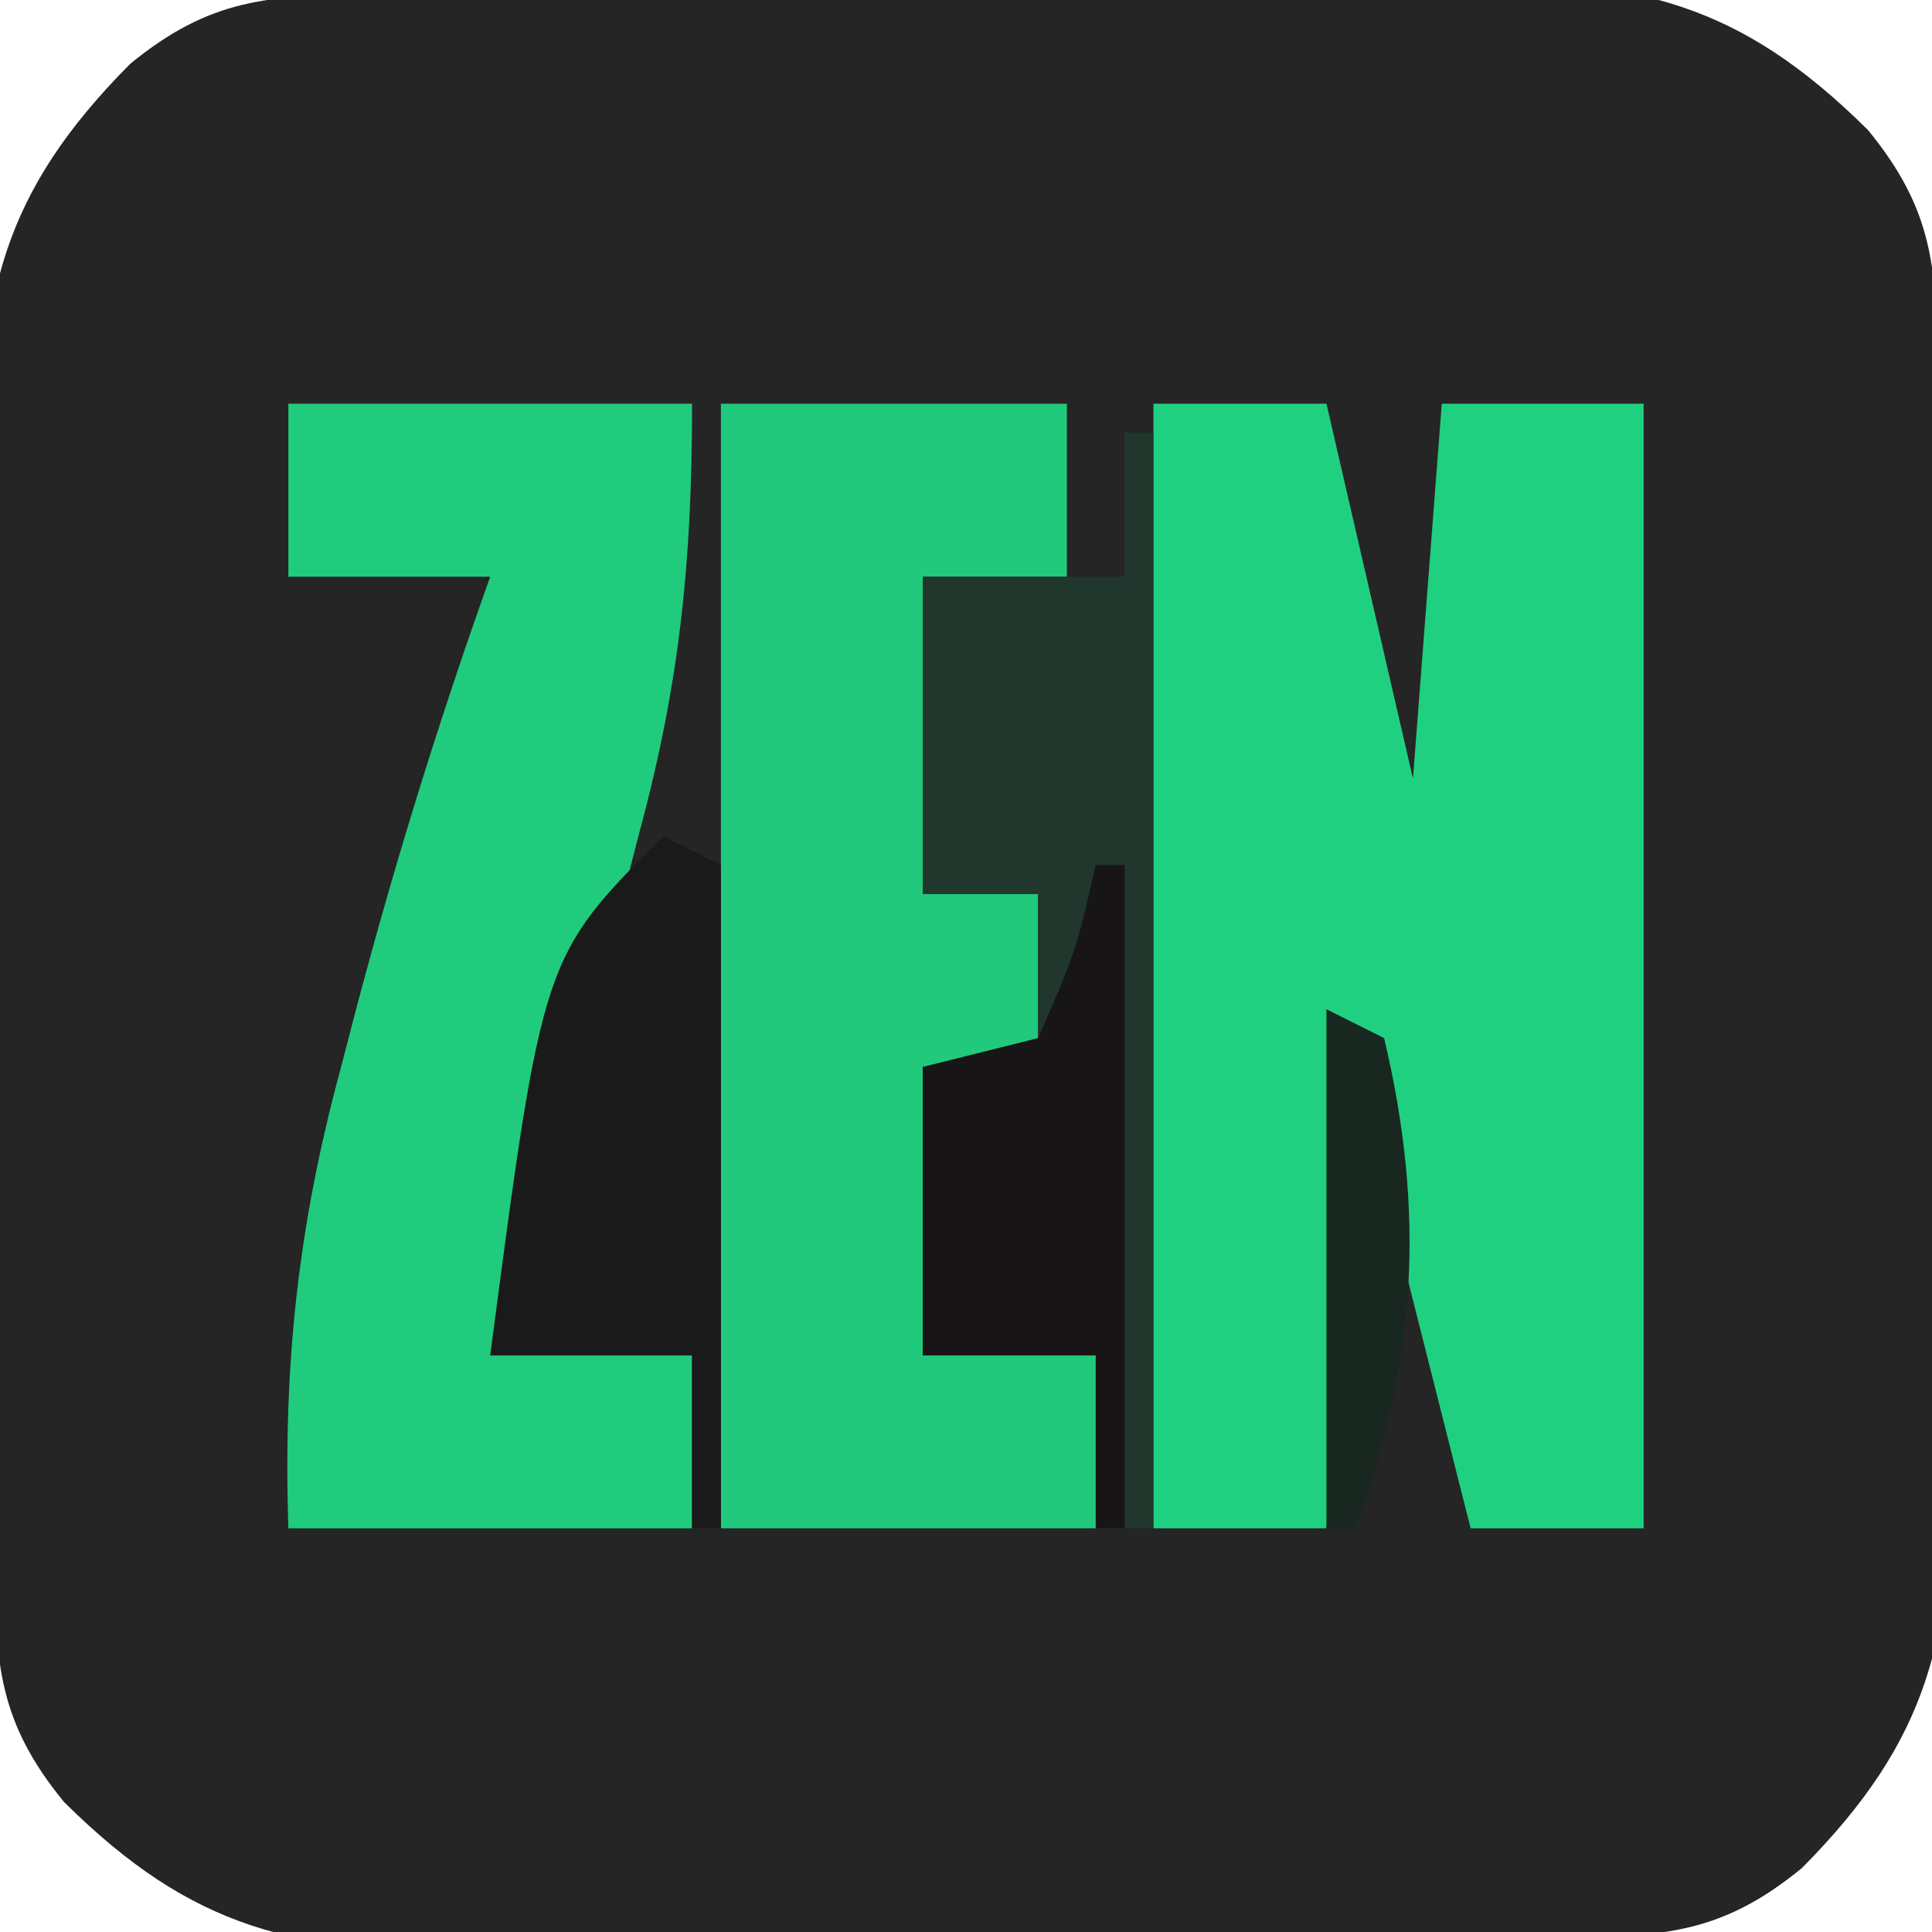
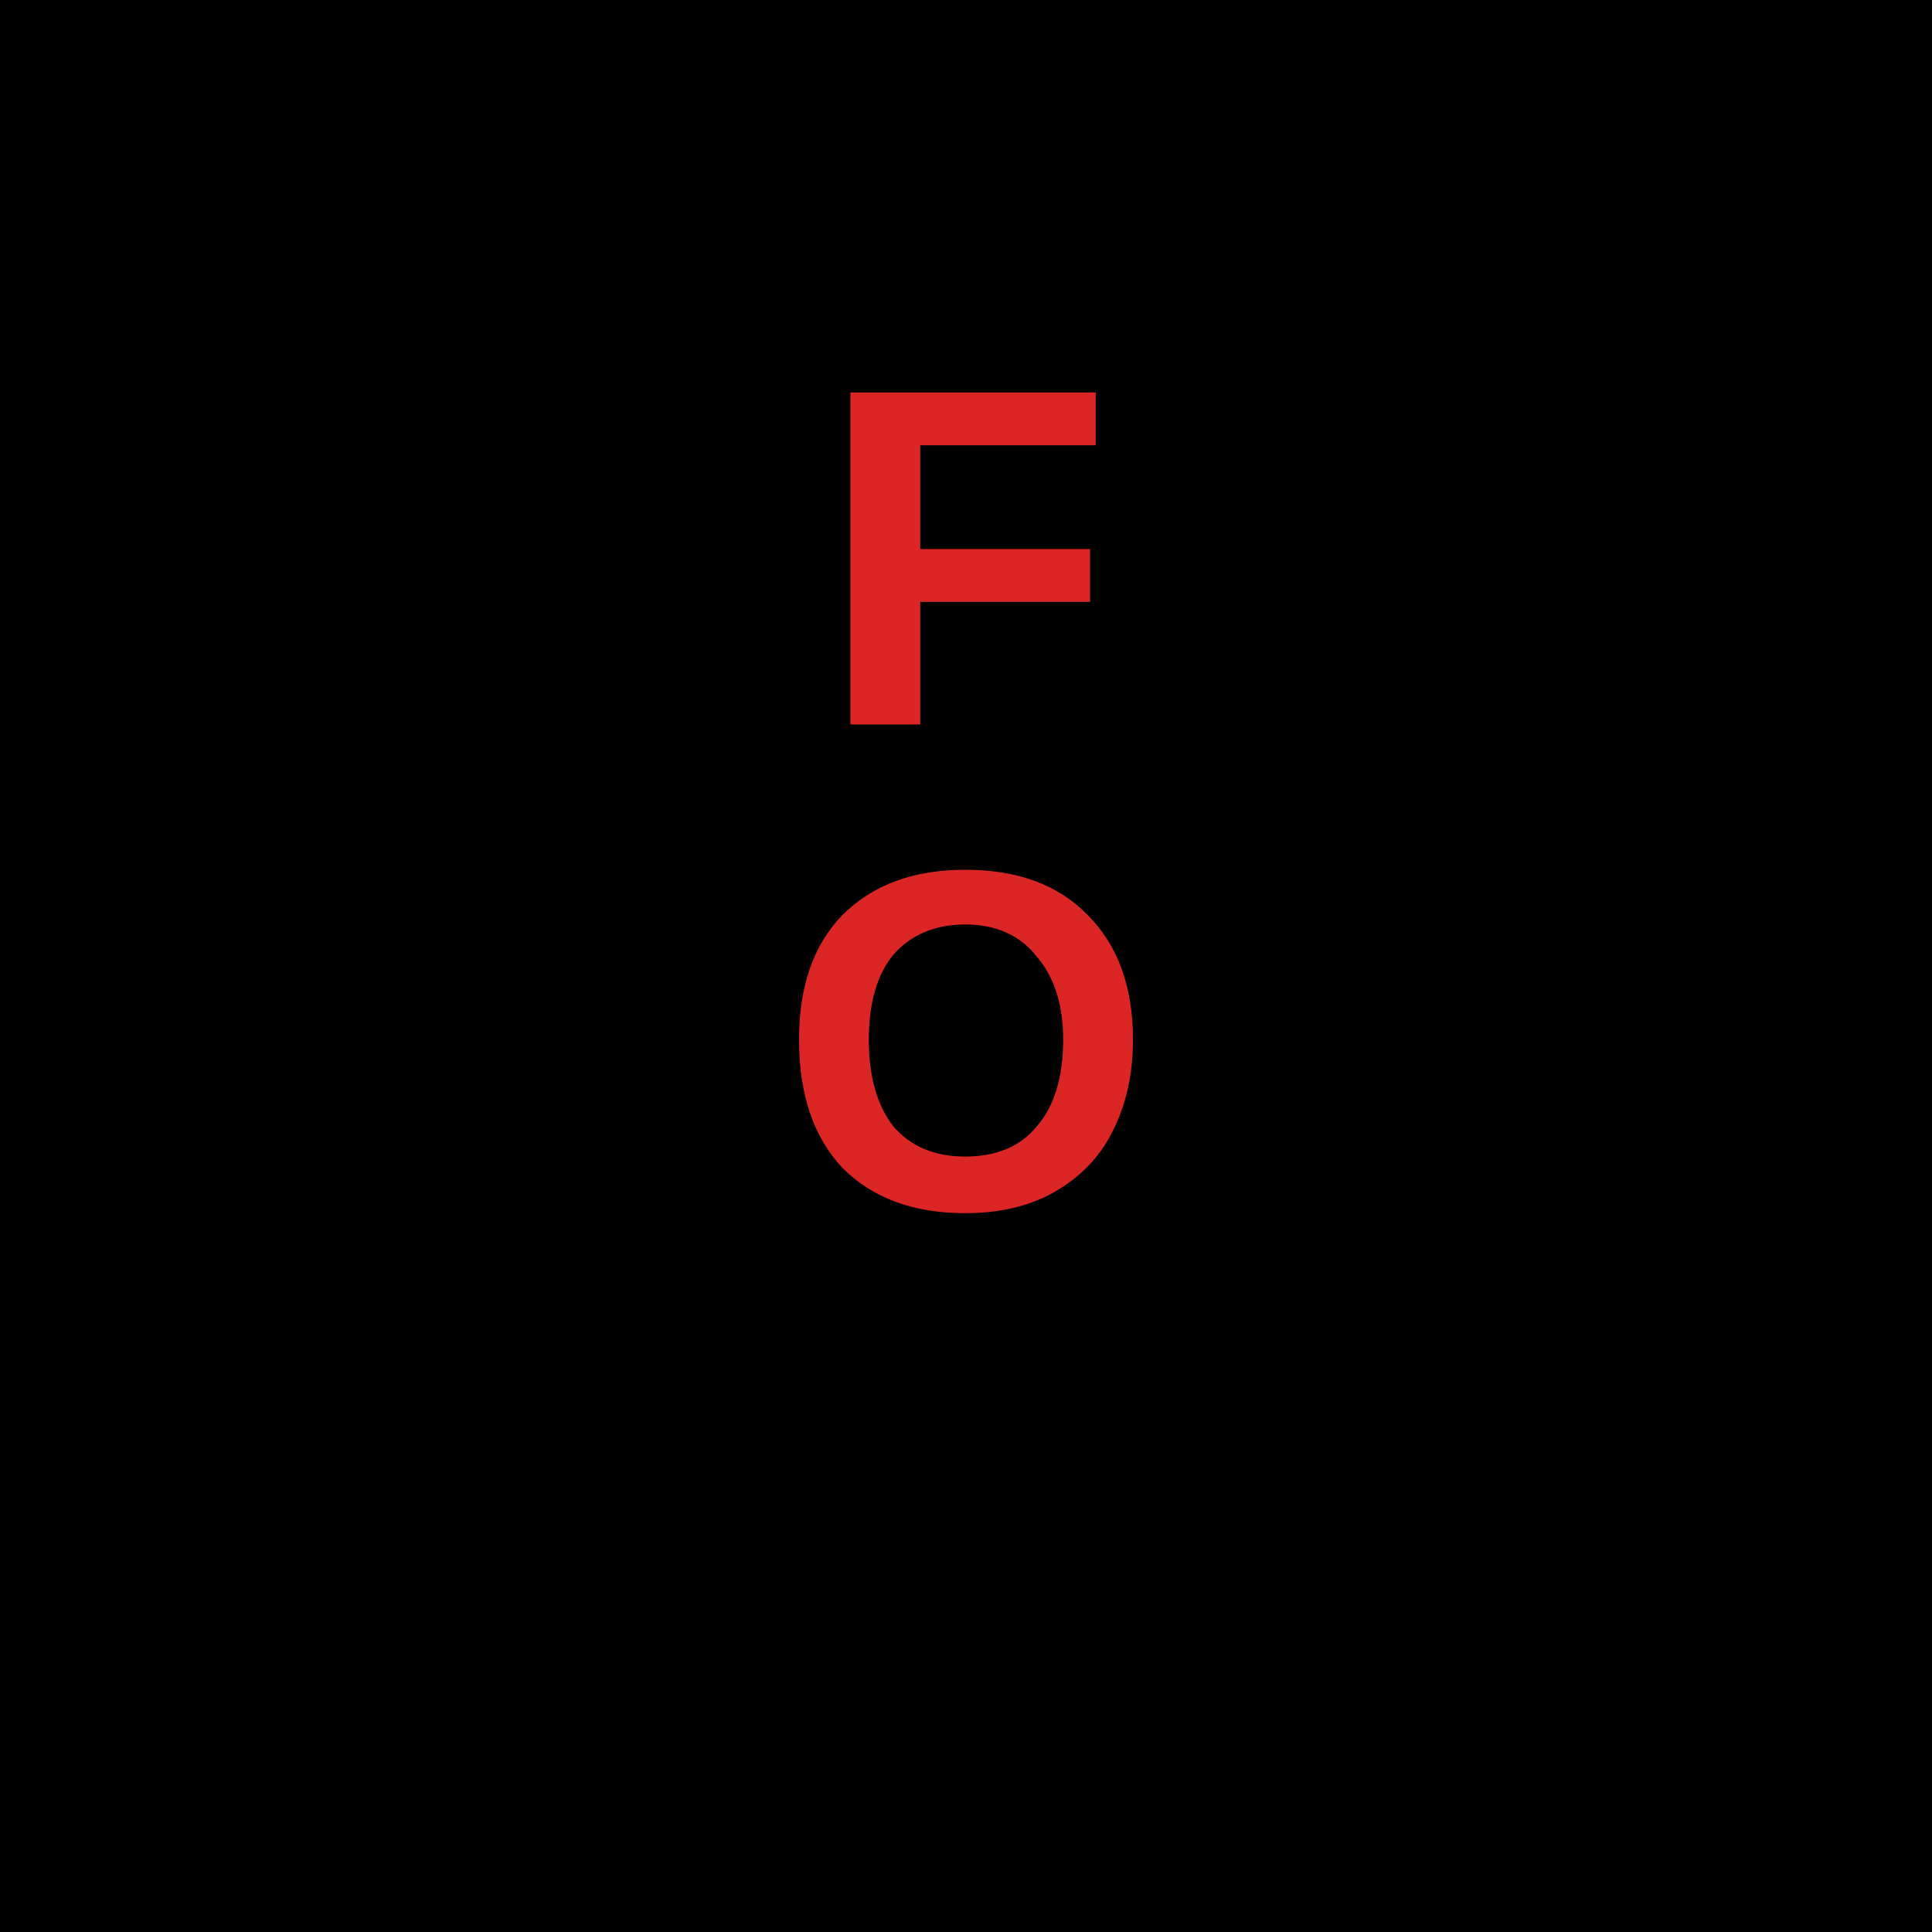
- <svg xmlns="http://www.w3.org/2000/svg" version="1.1" width="67" height="67">
-   <path d="M0 0 C1.497 -0.029 1.497 -0.029 3.025 -0.058 C7.603 -0.116 12.18 -0.165 16.758 -0.196 C19.171 -0.218 21.583 -0.252 23.995 -0.299 C27.474 -0.366 30.953 -0.393 34.433 -0.412 C35.506 -0.44 36.579 -0.468 37.685 -0.497 C43.95 -0.48 47.476 0.244 51.987 4.723 C54.262 7.505 54.348 9.489 54.411 13.006 C54.43 14.005 54.45 15.003 54.47 16.032 C54.527 20.609 54.577 25.187 54.607 29.765 C54.629 32.177 54.663 34.589 54.71 37.001 C54.777 40.481 54.804 43.959 54.823 47.439 C54.851 48.512 54.879 49.586 54.908 50.691 C54.891 56.956 54.167 60.482 49.688 64.994 C46.907 67.268 44.922 67.354 41.405 67.417 C40.406 67.437 39.408 67.456 38.38 67.476 C33.802 67.534 29.224 67.583 24.646 67.614 C22.234 67.635 19.822 67.669 17.41 67.716 C13.93 67.783 10.452 67.811 6.972 67.83 C5.899 67.858 4.826 67.885 3.72 67.914 C-2.545 67.897 -6.071 67.174 -10.582 62.695 C-12.857 59.913 -12.943 57.929 -13.006 54.411 C-13.026 53.413 -13.045 52.415 -13.065 51.386 C-13.123 46.808 -13.172 42.231 -13.203 37.653 C-13.224 35.241 -13.258 32.828 -13.305 30.417 C-13.372 26.937 -13.4 23.459 -13.419 19.978 C-13.447 18.905 -13.474 17.832 -13.503 16.726 C-13.486 10.462 -12.762 6.935 -8.284 2.424 C-5.502 0.149 -3.518 0.063 0 0 Z " fill="#252525" transform="translate(12.79761,-0.2087402)" />
-   <path d="M0 0 C1.98 0 3.96 0 6 0 C6.99 4.29 7.98 8.58 9 13 C9.33 8.71 9.66 4.42 10 0 C12.31 0 14.62 0 17 0 C17 12.87 17 25.74 17 39 C15.02 39 13.04 39 11 39 C10.519 37.105 10.041 35.209 9.562 33.312 C9.296 32.257 9.029 31.201 8.754 30.113 C8.103 27.424 7.543 24.713 7 22 C6.67 27.61 6.34 33.22 6 39 C4.02 39 2.04 39 0 39 C0 26.13 0 13.26 0 0 Z " fill="#20D081" transform="translate(40,14)" />
-   <path d="M0 0 C3.96 0 7.92 0 12 0 C12 1.98 12 3.96 12 6 C10.35 6 8.7 6 7 6 C7 9.63 7 13.26 7 17 C8.32 17 9.64 17 11 17 C11 18.98 11 20.96 11 23 C9.68 23 8.36 23 7 23 C7 26.3 7 29.6 7 33 C8.98 33 10.96 33 13 33 C13 34.98 13 36.96 13 39 C8.71 39 4.42 39 0 39 C0 26.13 0 13.26 0 0 Z " fill="#21C97C" transform="translate(25,14)" />
-   <path d="M0 0 C4.62 0 9.24 0 14 0 C14 5.481 13.574 9.66 12.188 14.812 C12.007 15.507 11.827 16.201 11.642 16.916 C10.225 22.316 8.689 27.678 7 33 C9.31 33 11.62 33 14 33 C14 34.98 14 36.96 14 39 C9.38 39 4.76 39 0 39 C-0.183 33.328 0.332 28.526 1.812 23.062 C2.083 22.024 2.083 22.024 2.358 20.965 C3.698 15.9 5.238 10.935 7 6 C4.69 6 2.38 6 0 6 C0 4.02 0 2.04 0 0 Z " fill="#20CB7E" transform="translate(10,14)" />
-   <path d="M0 0 C0.33 0 0.66 0 1 0 C1 12.54 1 25.08 1 38 C0.67 38 0.34 38 0 38 C-0.33 30.74 -0.66 23.48 -1 16 C-1.33 17.65 -1.66 19.3 -2 21 C-2.33 21 -2.66 21 -3 21 C-3 19.35 -3 17.7 -3 16 C-4.32 16 -5.64 16 -7 16 C-7 12.37 -7 8.74 -7 5 C-4.69 5 -2.38 5 0 5 C0 3.35 0 1.7 0 0 Z " fill="#21372D" transform="translate(39,15)" />
-   <path d="M0 0 C0.66 0.33 1.32 0.66 2 1 C2 8.59 2 16.18 2 24 C1.67 24 1.34 24 1 24 C1 22.02 1 20.04 1 18 C-1.31 18 -3.62 18 -6 18 C-4.182 4.182 -4.182 4.182 0 0 Z " fill="#191A19" transform="translate(23,29)" />
-   <path d="M0 0 C0.33 0 0.66 0 1 0 C1 7.59 1 15.18 1 23 C0.67 23 0.34 23 0 23 C0 21.02 0 19.04 0 17 C-1.98 17 -3.96 17 -6 17 C-6 13.7 -6 10.4 -6 7 C-4.68 6.67 -3.36 6.34 -2 6 C-0.695 3.004 -0.695 3.004 0 0 Z " fill="#181516" transform="translate(38,30)" />
-   <path d="M0 0 C0.99 0.495 0.99 0.495 2 1 C3.435 7.041 3.133 12.228 1 18 C0.67 18 0.34 18 0 18 C0 12.06 0 6.12 0 0 Z " fill="#182820" transform="translate(46,35)" />
+ <svg xmlns="http://www.w3.org/2000/svg" width="16" height="16" viewBox="0 0 16 16">
+   <rect width="16" height="16" fill="#000000" />
+   <text x="8" y="6" text-anchor="middle" font-family="Arial, sans-serif" font-size="4" font-weight="bold" fill="#dc2626">F</text>
+   <text x="8" y="10" text-anchor="middle" font-family="Arial, sans-serif" font-size="4" font-weight="bold" fill="#dc2626">O</text>
</svg>
